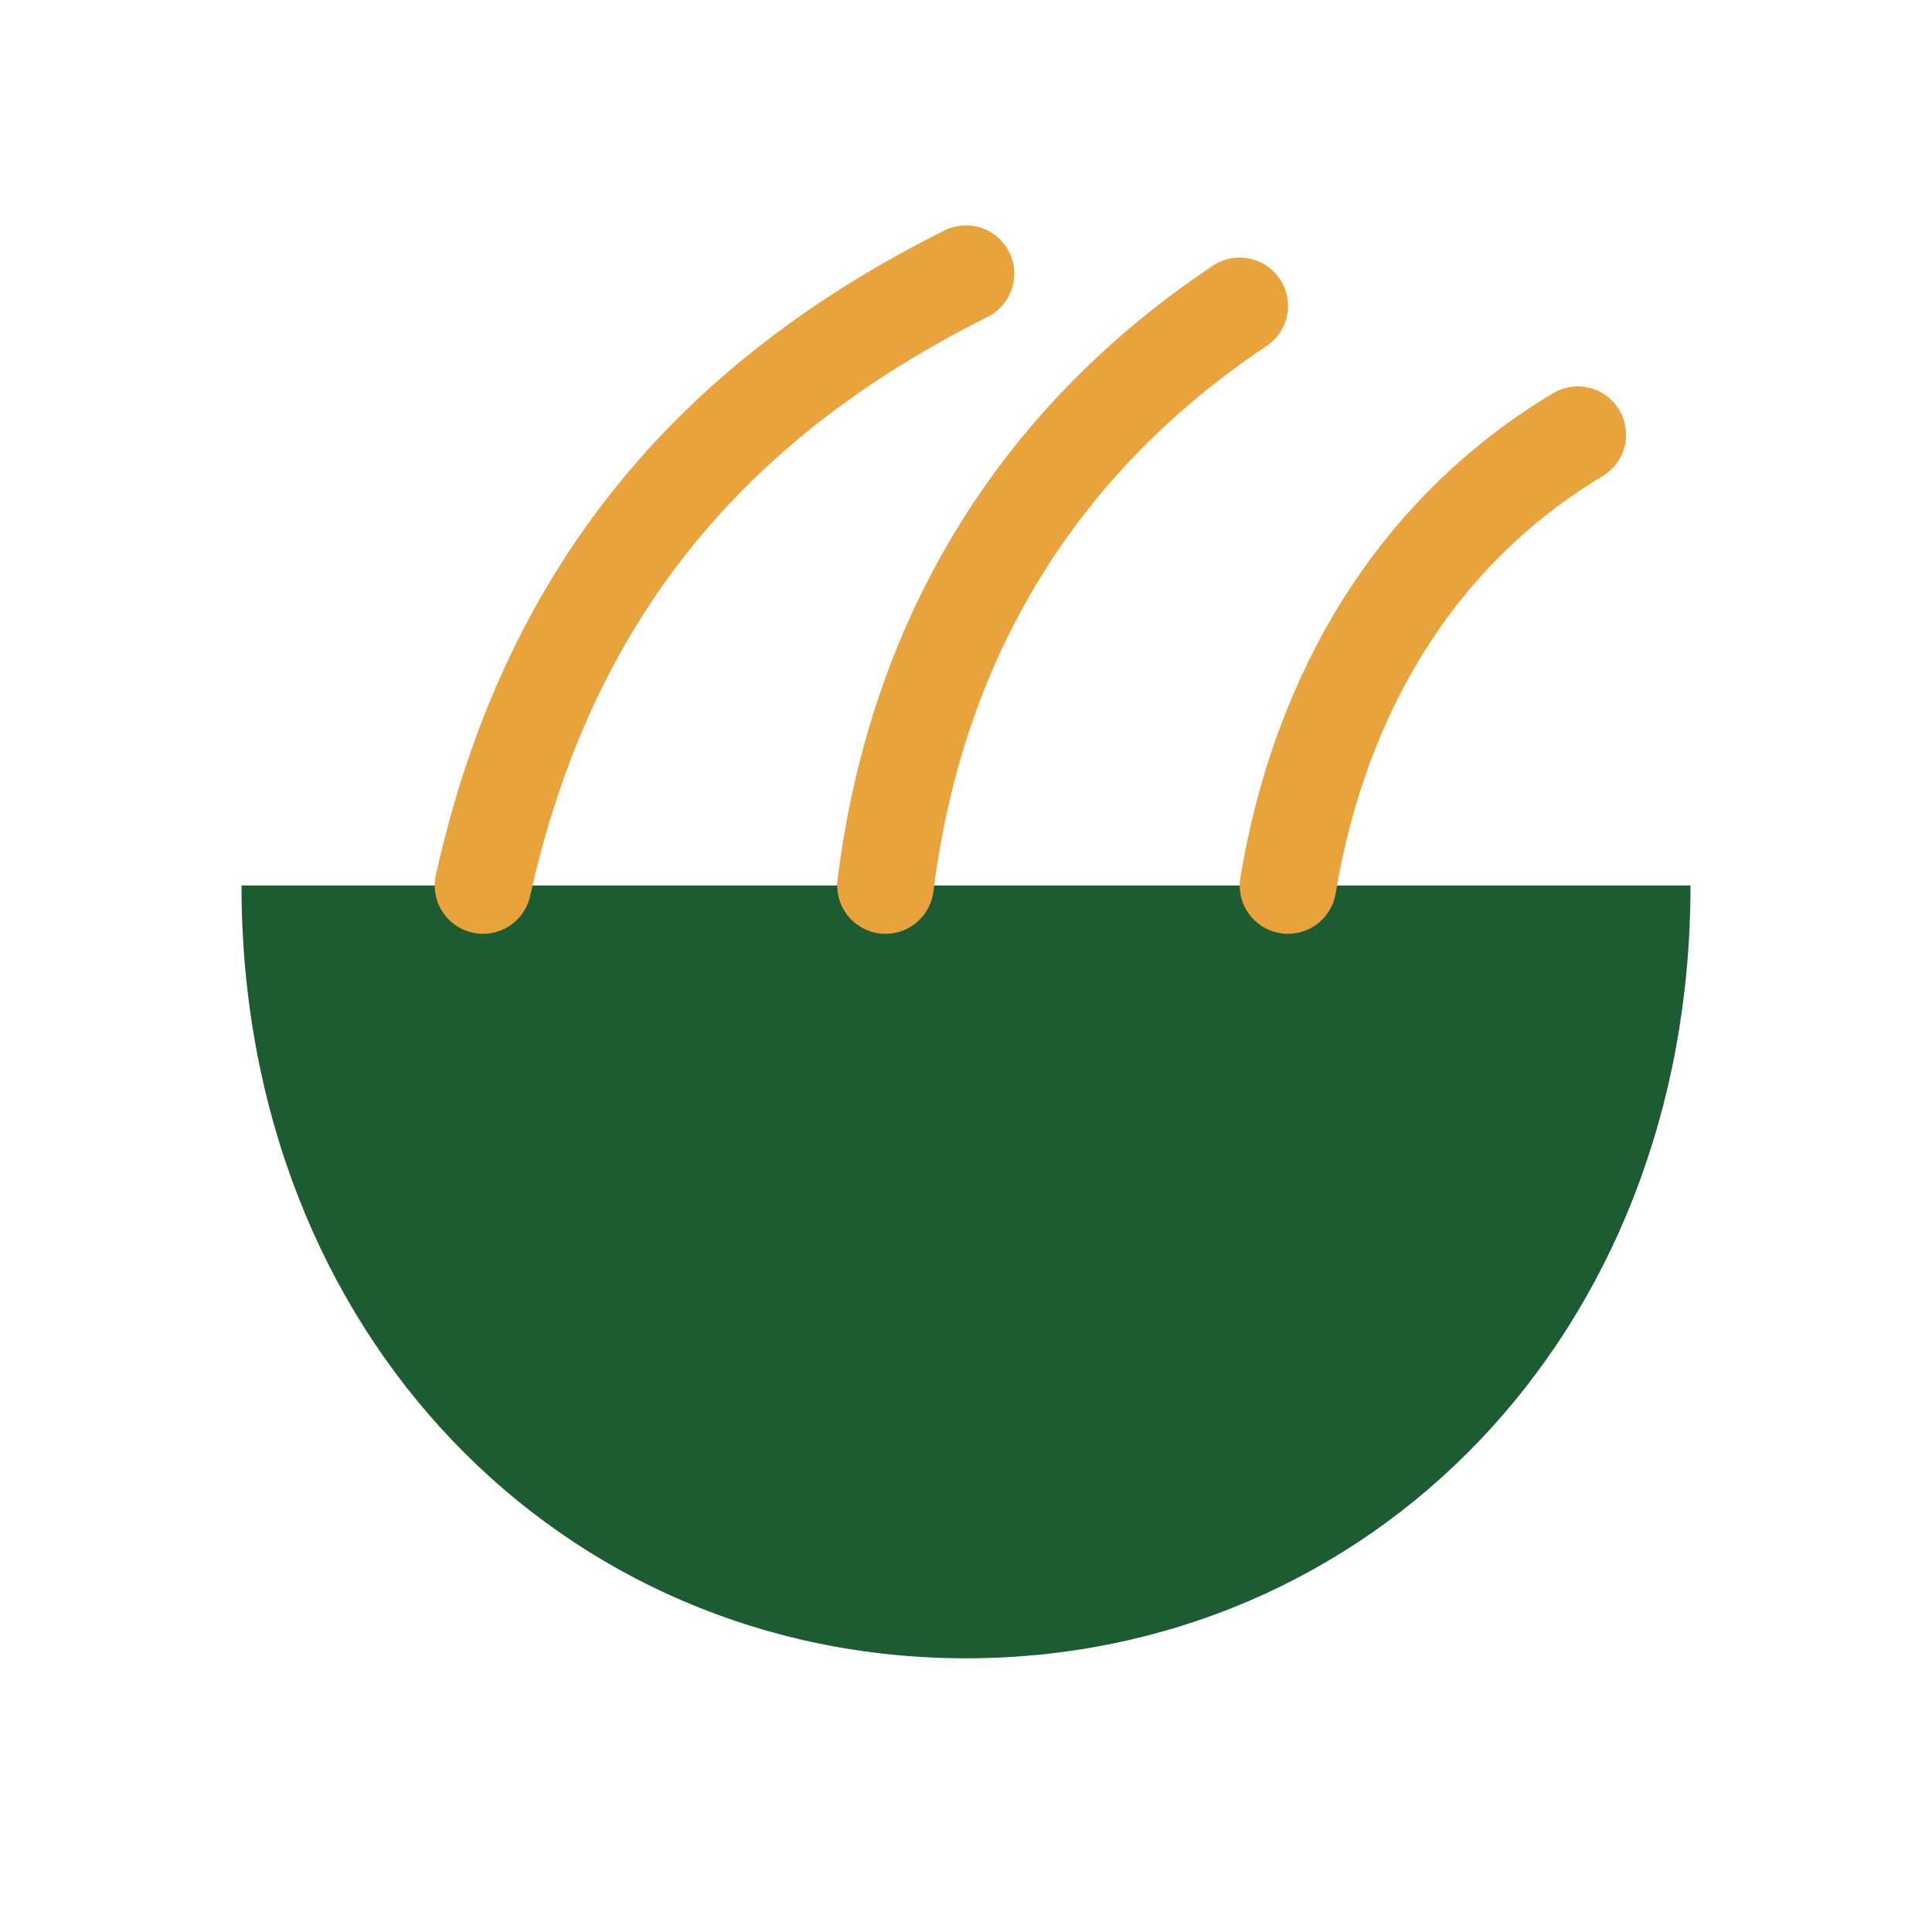
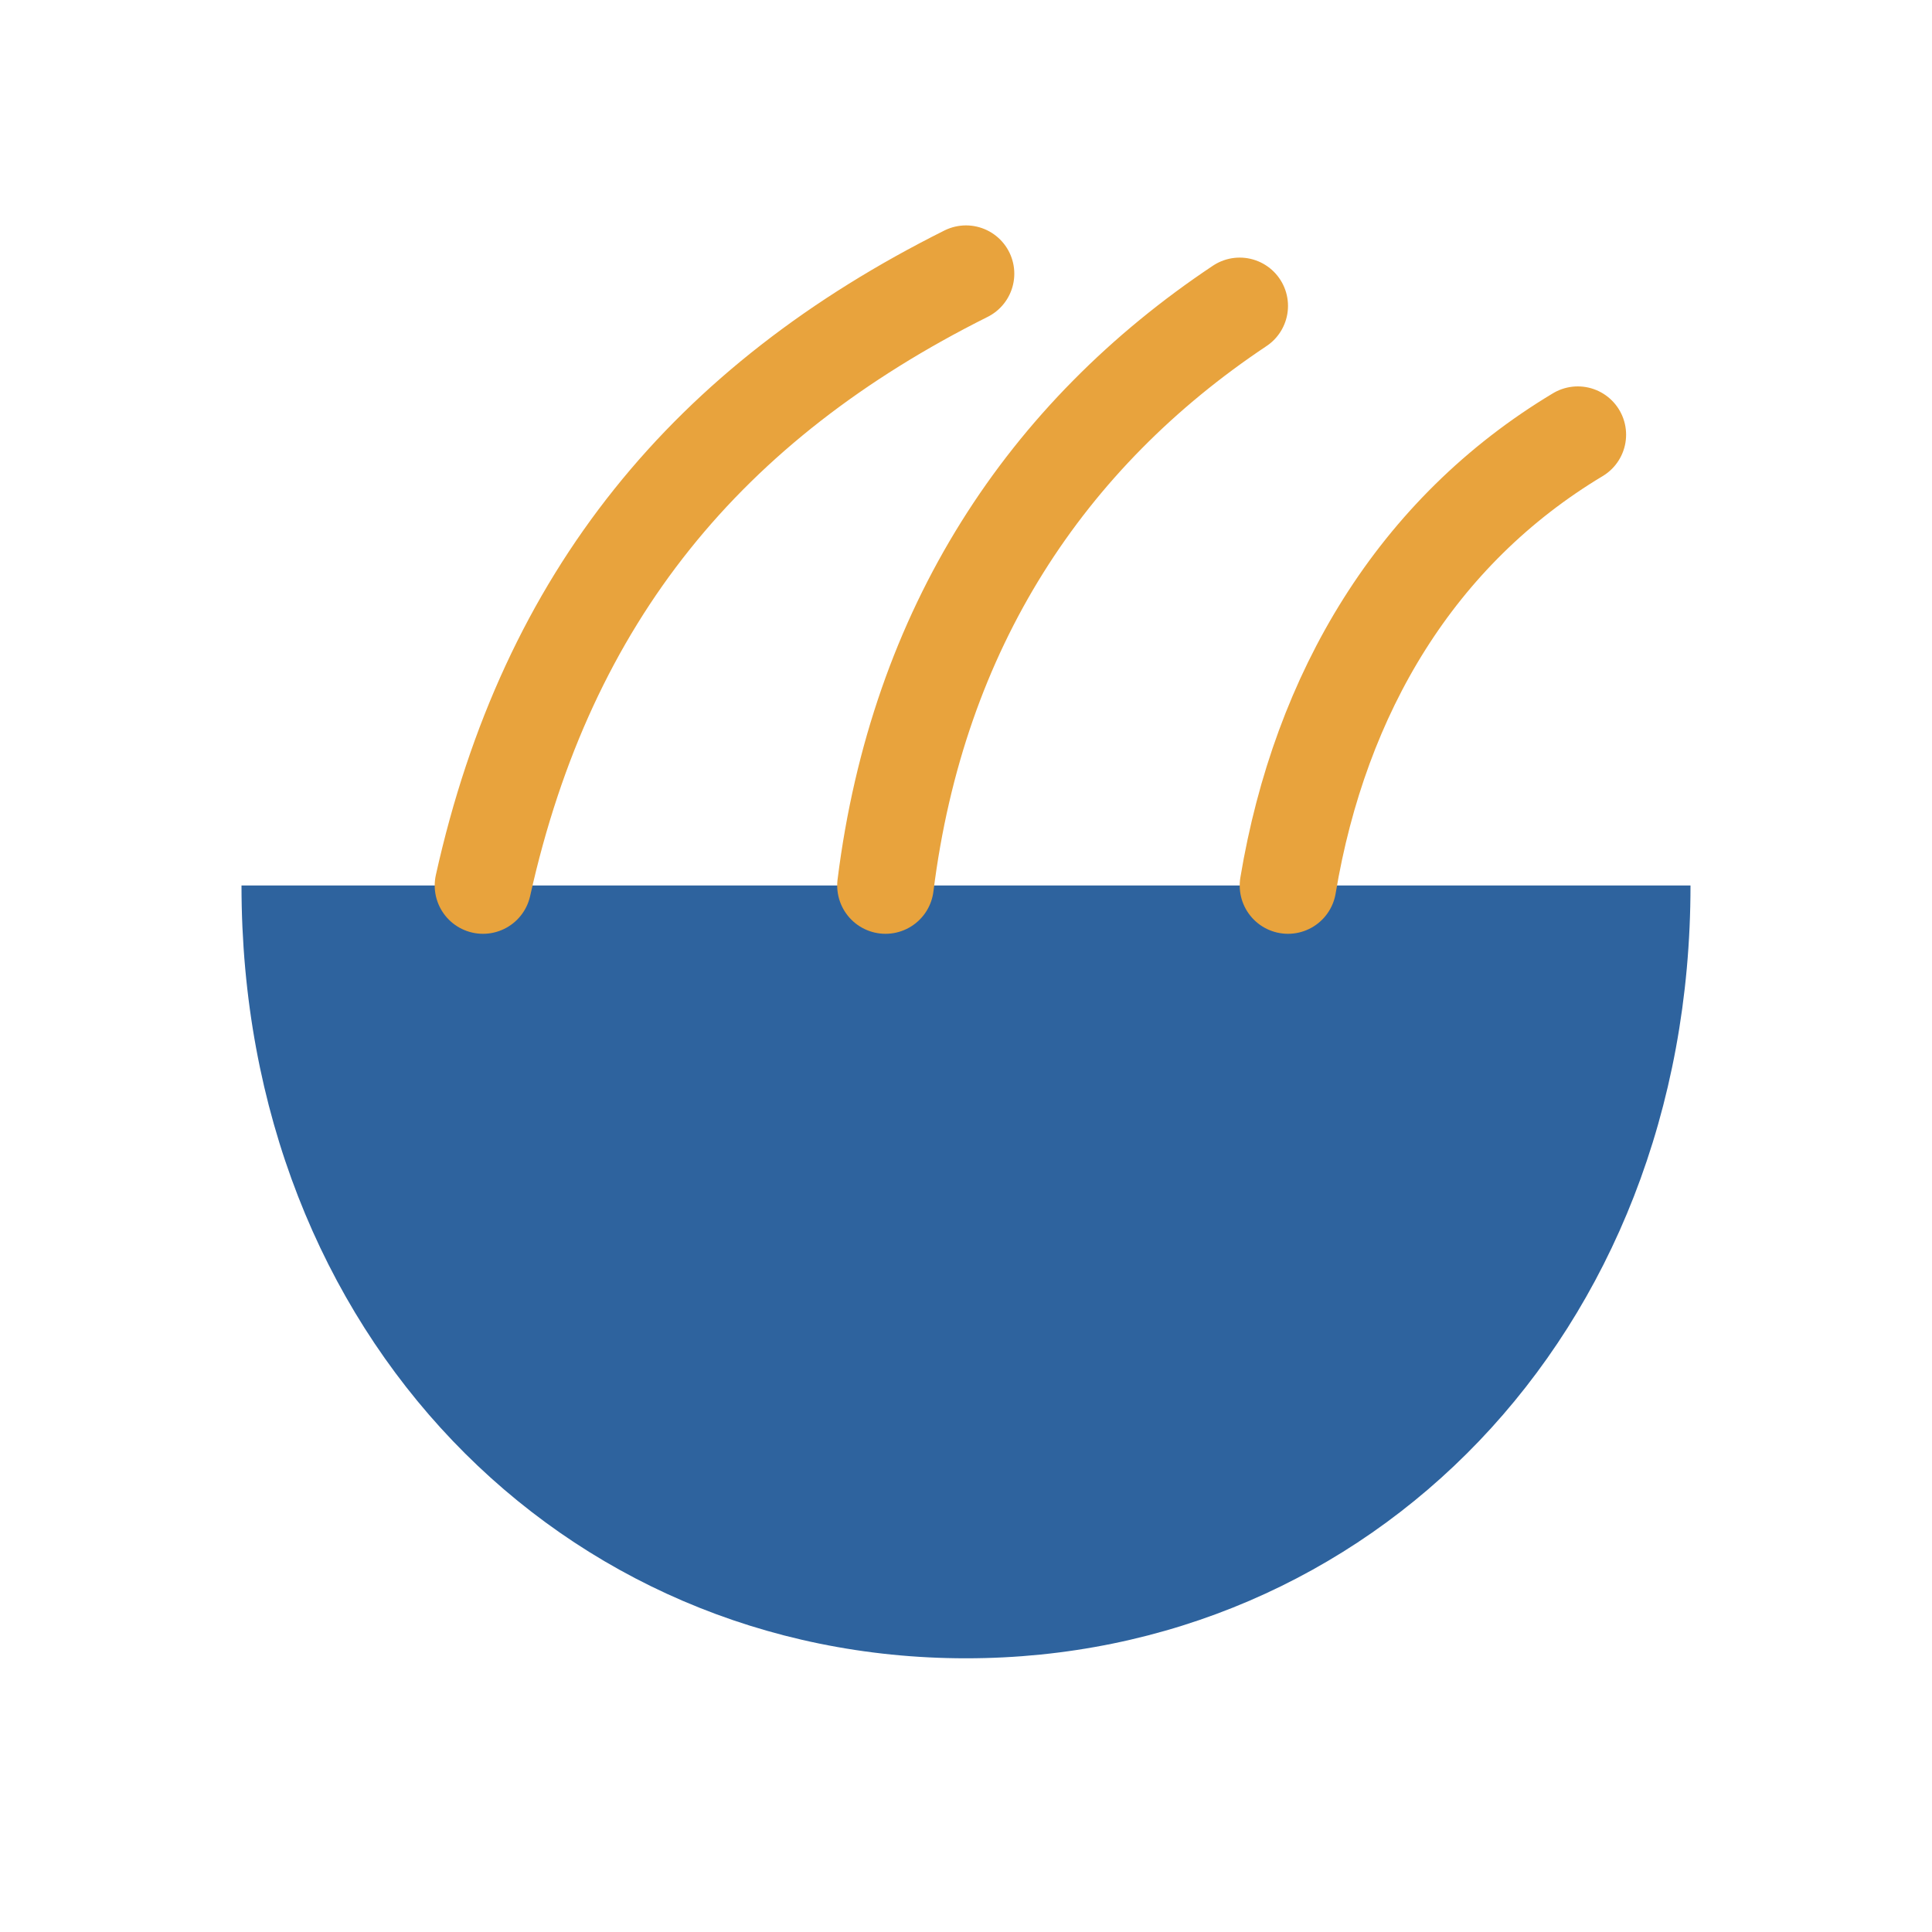
<svg xmlns="http://www.w3.org/2000/svg" width="120" height="120" viewBox="0 0 120 120">
-   <path d="M15 55c0 28 20 48 45 48s45-20 45-48H15Z" fill="#1D5B33" />
+   <path d="M15 55c0 28 20 48 45 48s45-20 45-48H15Z" fill="#2E639E" />
  <path d="M30 55c4-18 14-30 30-38M55 55c2-16 10-28 22-36M80 55c2-12 8-22 18-28" stroke="#E8A33D" stroke-width="6" stroke-linecap="round" fill="none" />
</svg>
